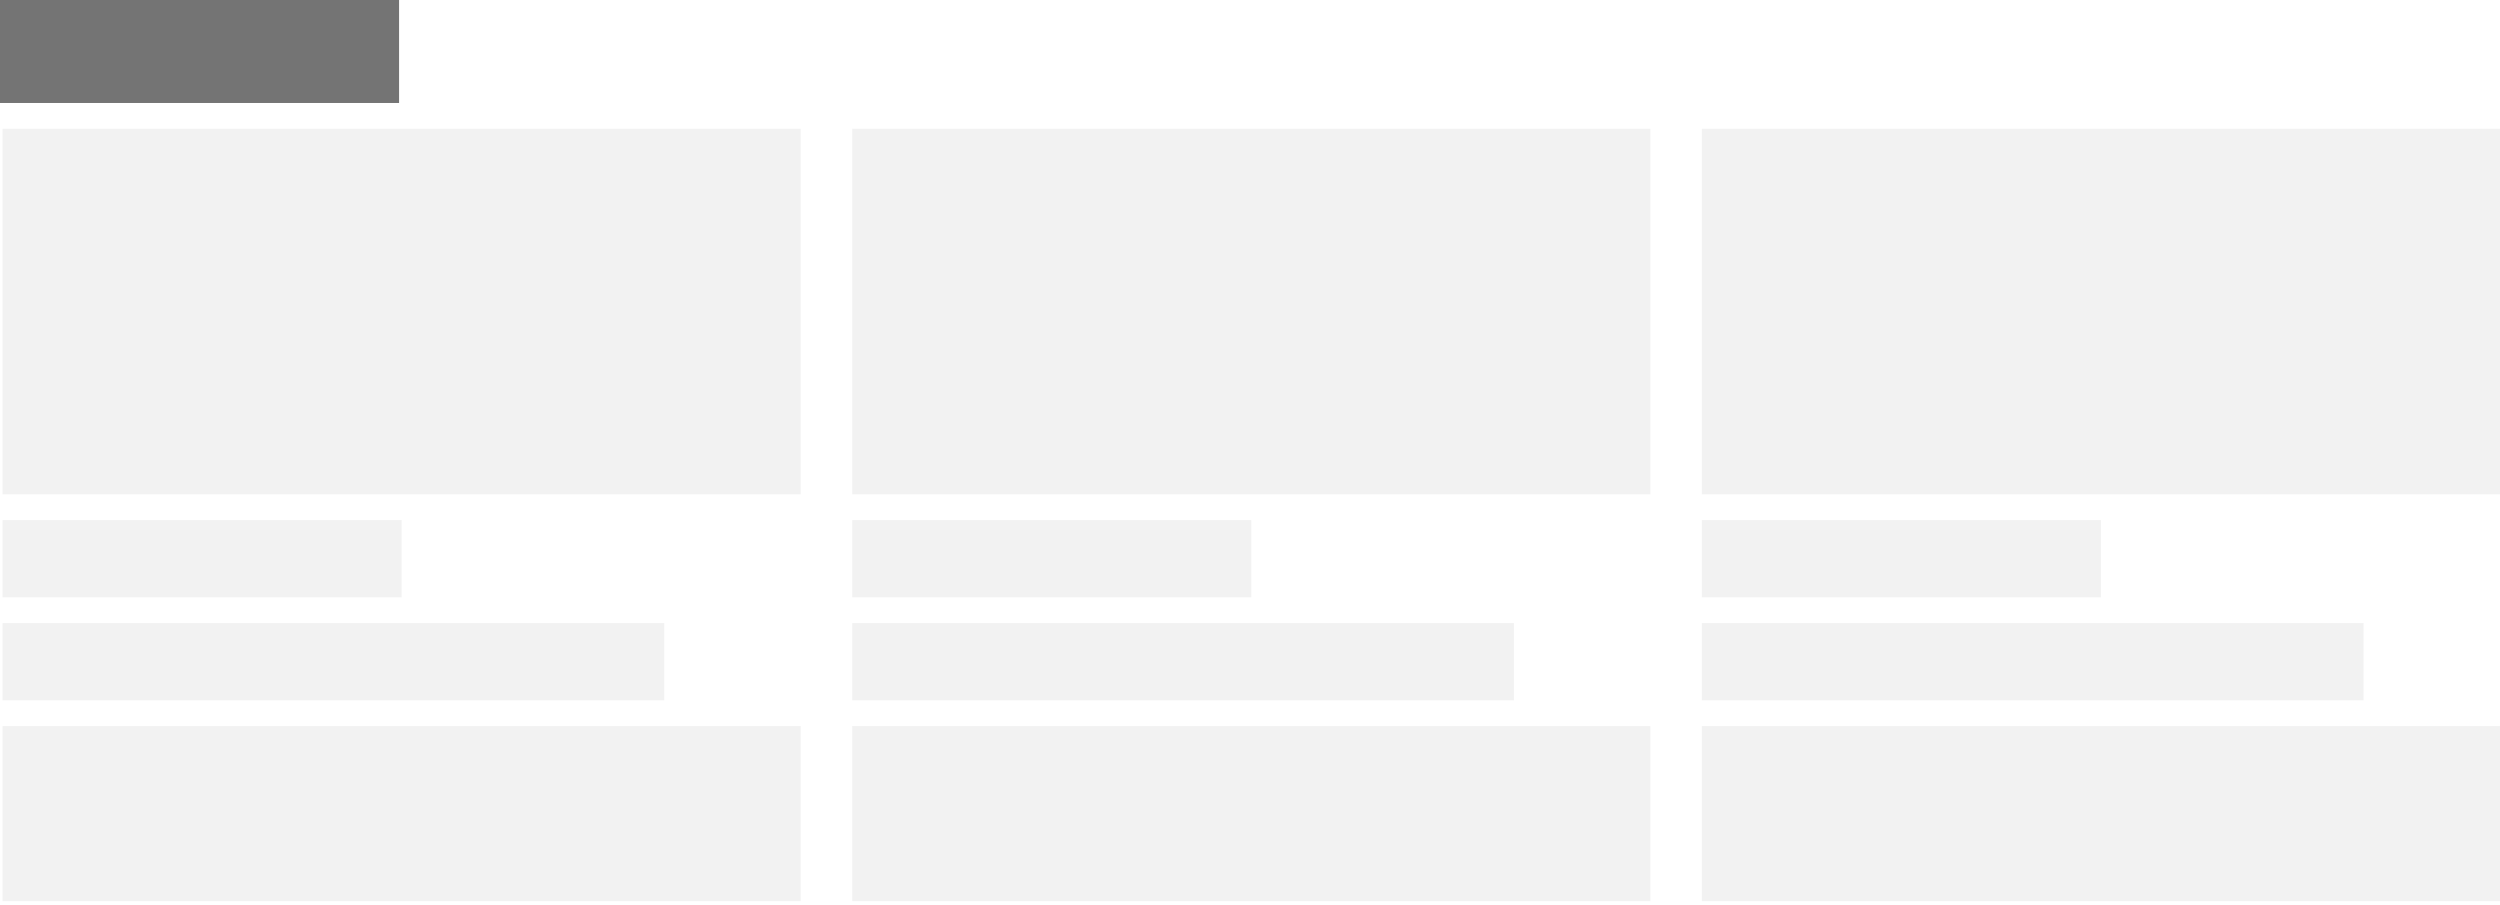
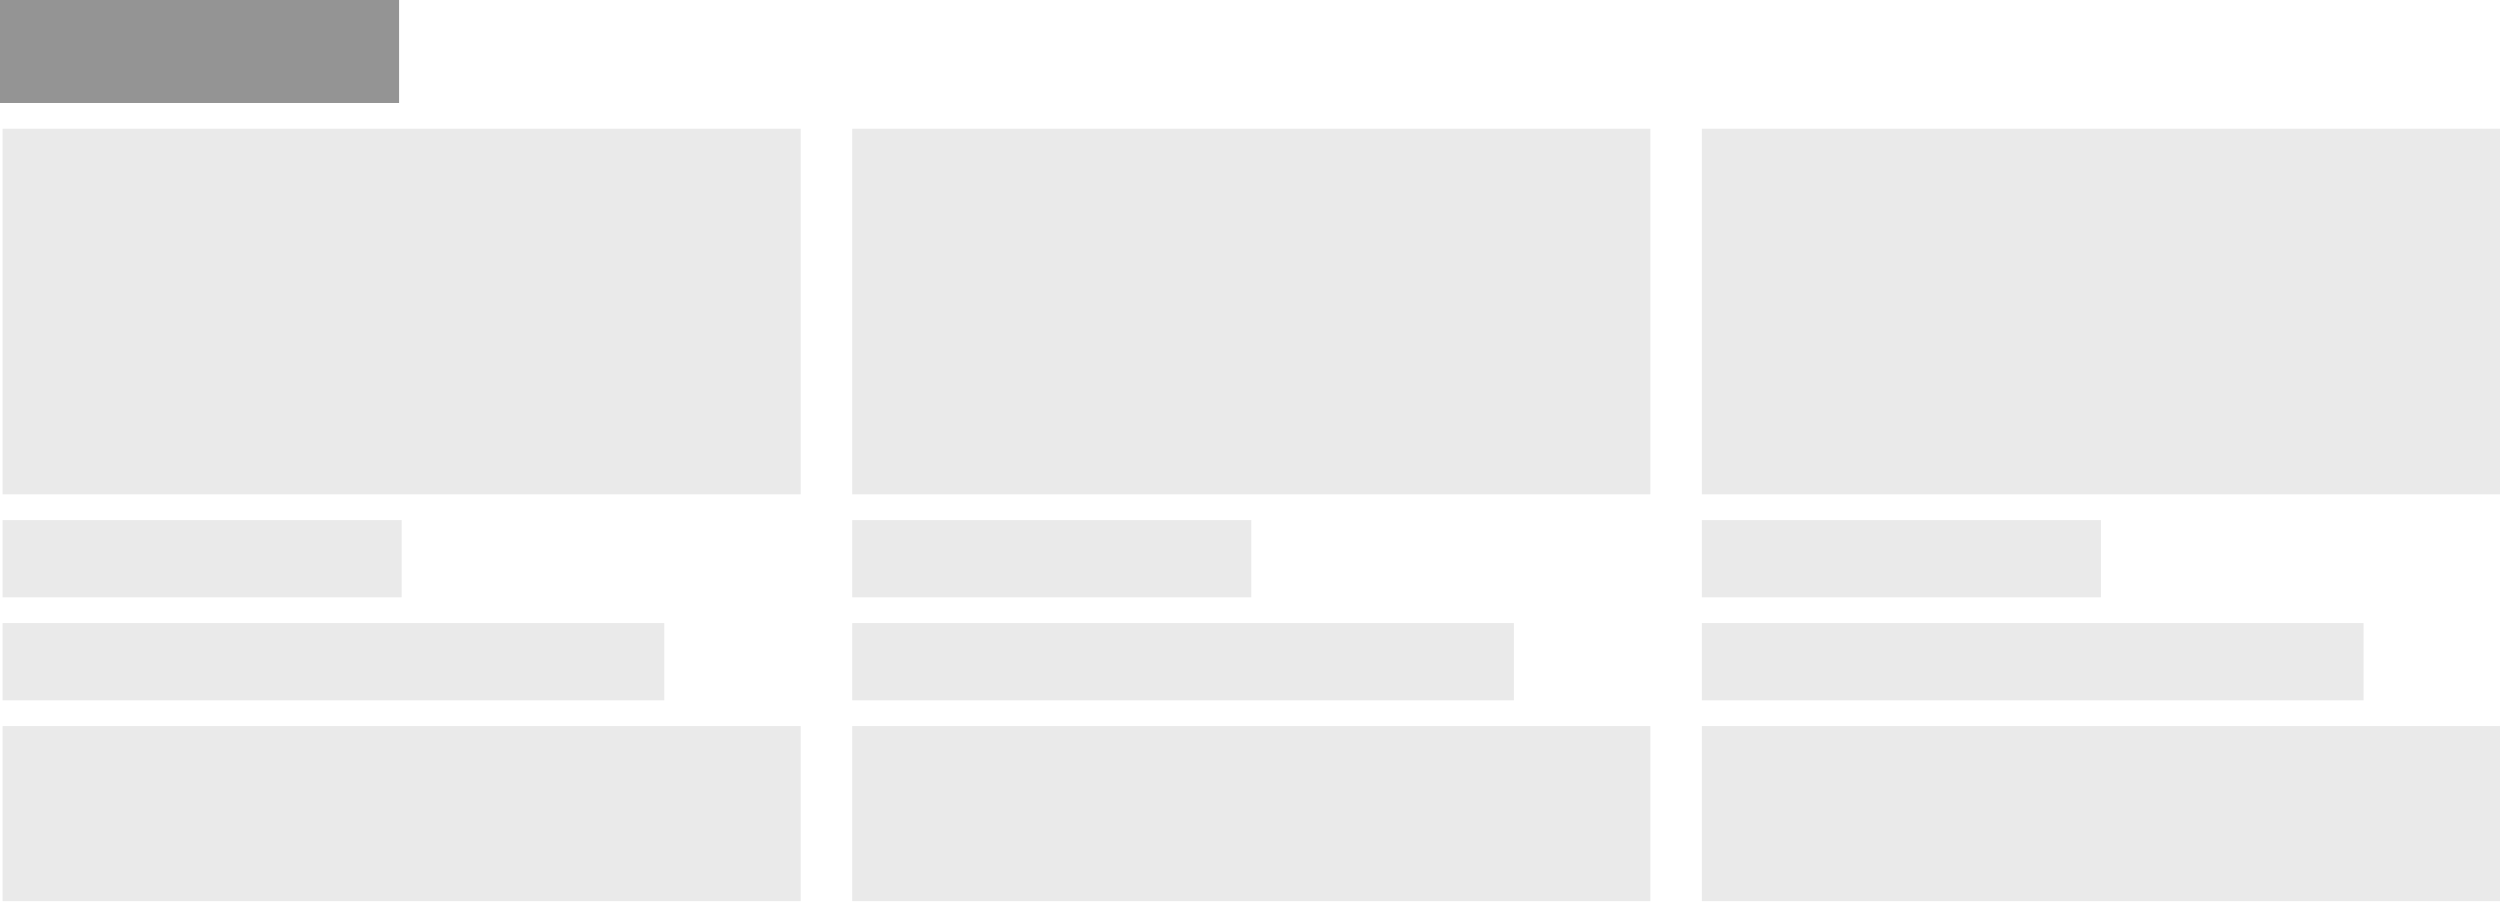
<svg xmlns="http://www.w3.org/2000/svg" width="500px" height="181px" viewBox="0 0 500 181" version="1.1">
  <defs />
  <g id="Page-1" stroke="none" stroke-width="1" fill="none" fill-rule="evenodd">
    <g id="One-Row">
-       <rect id="Rectangle" fill="#F2F2F2" x="340.371" y="25.747" width="159.629" height="73.12" />
-       <rect id="Rectangle" fill="#F2F2F2" x="170.443" y="25.747" width="159.629" height="73.12" />
-       <rect id="Rectangle" fill="#F2F2F2" x="0.515" y="25.747" width="159.629" height="73.12" />
-       <rect id="Rectangle" fill="#F2F2F2" x="340.371" y="104.016" width="79.815" height="15.448" />
-       <rect id="Rectangle" fill="#F2F2F2" x="170.443" y="104.016" width="79.815" height="15.448" />
-       <rect id="Rectangle" fill="#F2F2F2" x="0.515" y="104.016" width="79.815" height="15.448" />
-       <rect id="Rectangle" fill="#F2F2F2" x="340.371" y="124.614" width="132.338" height="15.448" />
-       <rect id="Rectangle" fill="#F2F2F2" x="340.371" y="145.211" width="159.629" height="35.015" />
-       <rect id="Rectangle" fill="#F2F2F2" x="170.443" y="124.614" width="132.338" height="15.448" />
-       <rect id="Rectangle" fill="#F2F2F2" x="170.443" y="145.211" width="159.629" height="35.015" />
-       <rect id="Rectangle" fill="#F2F2F2" x="0.515" y="124.614" width="132.338" height="15.448" />
-       <rect id="Rectangle" fill="#F2F2F2" x="0.515" y="145.211" width="159.629" height="35.015" />
-       <rect id="Rectangle" fill="#747474" x="0" y="0" width="79.815" height="20.597" />
+       <rect id="Rectangle" fill="#eaeaea" x="340.371" y="25.747" width="159.629" height="73.12" />
+       <rect id="Rectangle" fill="#eaeaea" x="170.443" y="25.747" width="159.629" height="73.12" />
+       <rect id="Rectangle" fill="#eaeaea" x="0.515" y="25.747" width="159.629" height="73.12" />
+       <rect id="Rectangle" fill="#eaeaea" x="340.371" y="104.016" width="79.815" height="15.448" />
+       <rect id="Rectangle" fill="#eaeaea" x="170.443" y="104.016" width="79.815" height="15.448" />
+       <rect id="Rectangle" fill="#eaeaea" x="0.515" y="104.016" width="79.815" height="15.448" />
+       <rect id="Rectangle" fill="#eaeaea" x="340.371" y="124.614" width="132.338" height="15.448" />
+       <rect id="Rectangle" fill="#eaeaea" x="340.371" y="145.211" width="159.629" height="35.015" />
+       <rect id="Rectangle" fill="#eaeaea" x="170.443" y="124.614" width="132.338" height="15.448" />
+       <rect id="Rectangle" fill="#eaeaea" x="170.443" y="145.211" width="159.629" height="35.015" />
+       <rect id="Rectangle" fill="#eaeaea" x="0.515" y="124.614" width="132.338" height="15.448" />
+       <rect id="Rectangle" fill="#eaeaea" x="0.515" y="145.211" width="159.629" height="35.015" />
+       <rect id="Rectangle" fill="#949494" x="0" y="0" width="79.815" height="20.597" />
    </g>
  </g>
</svg>
